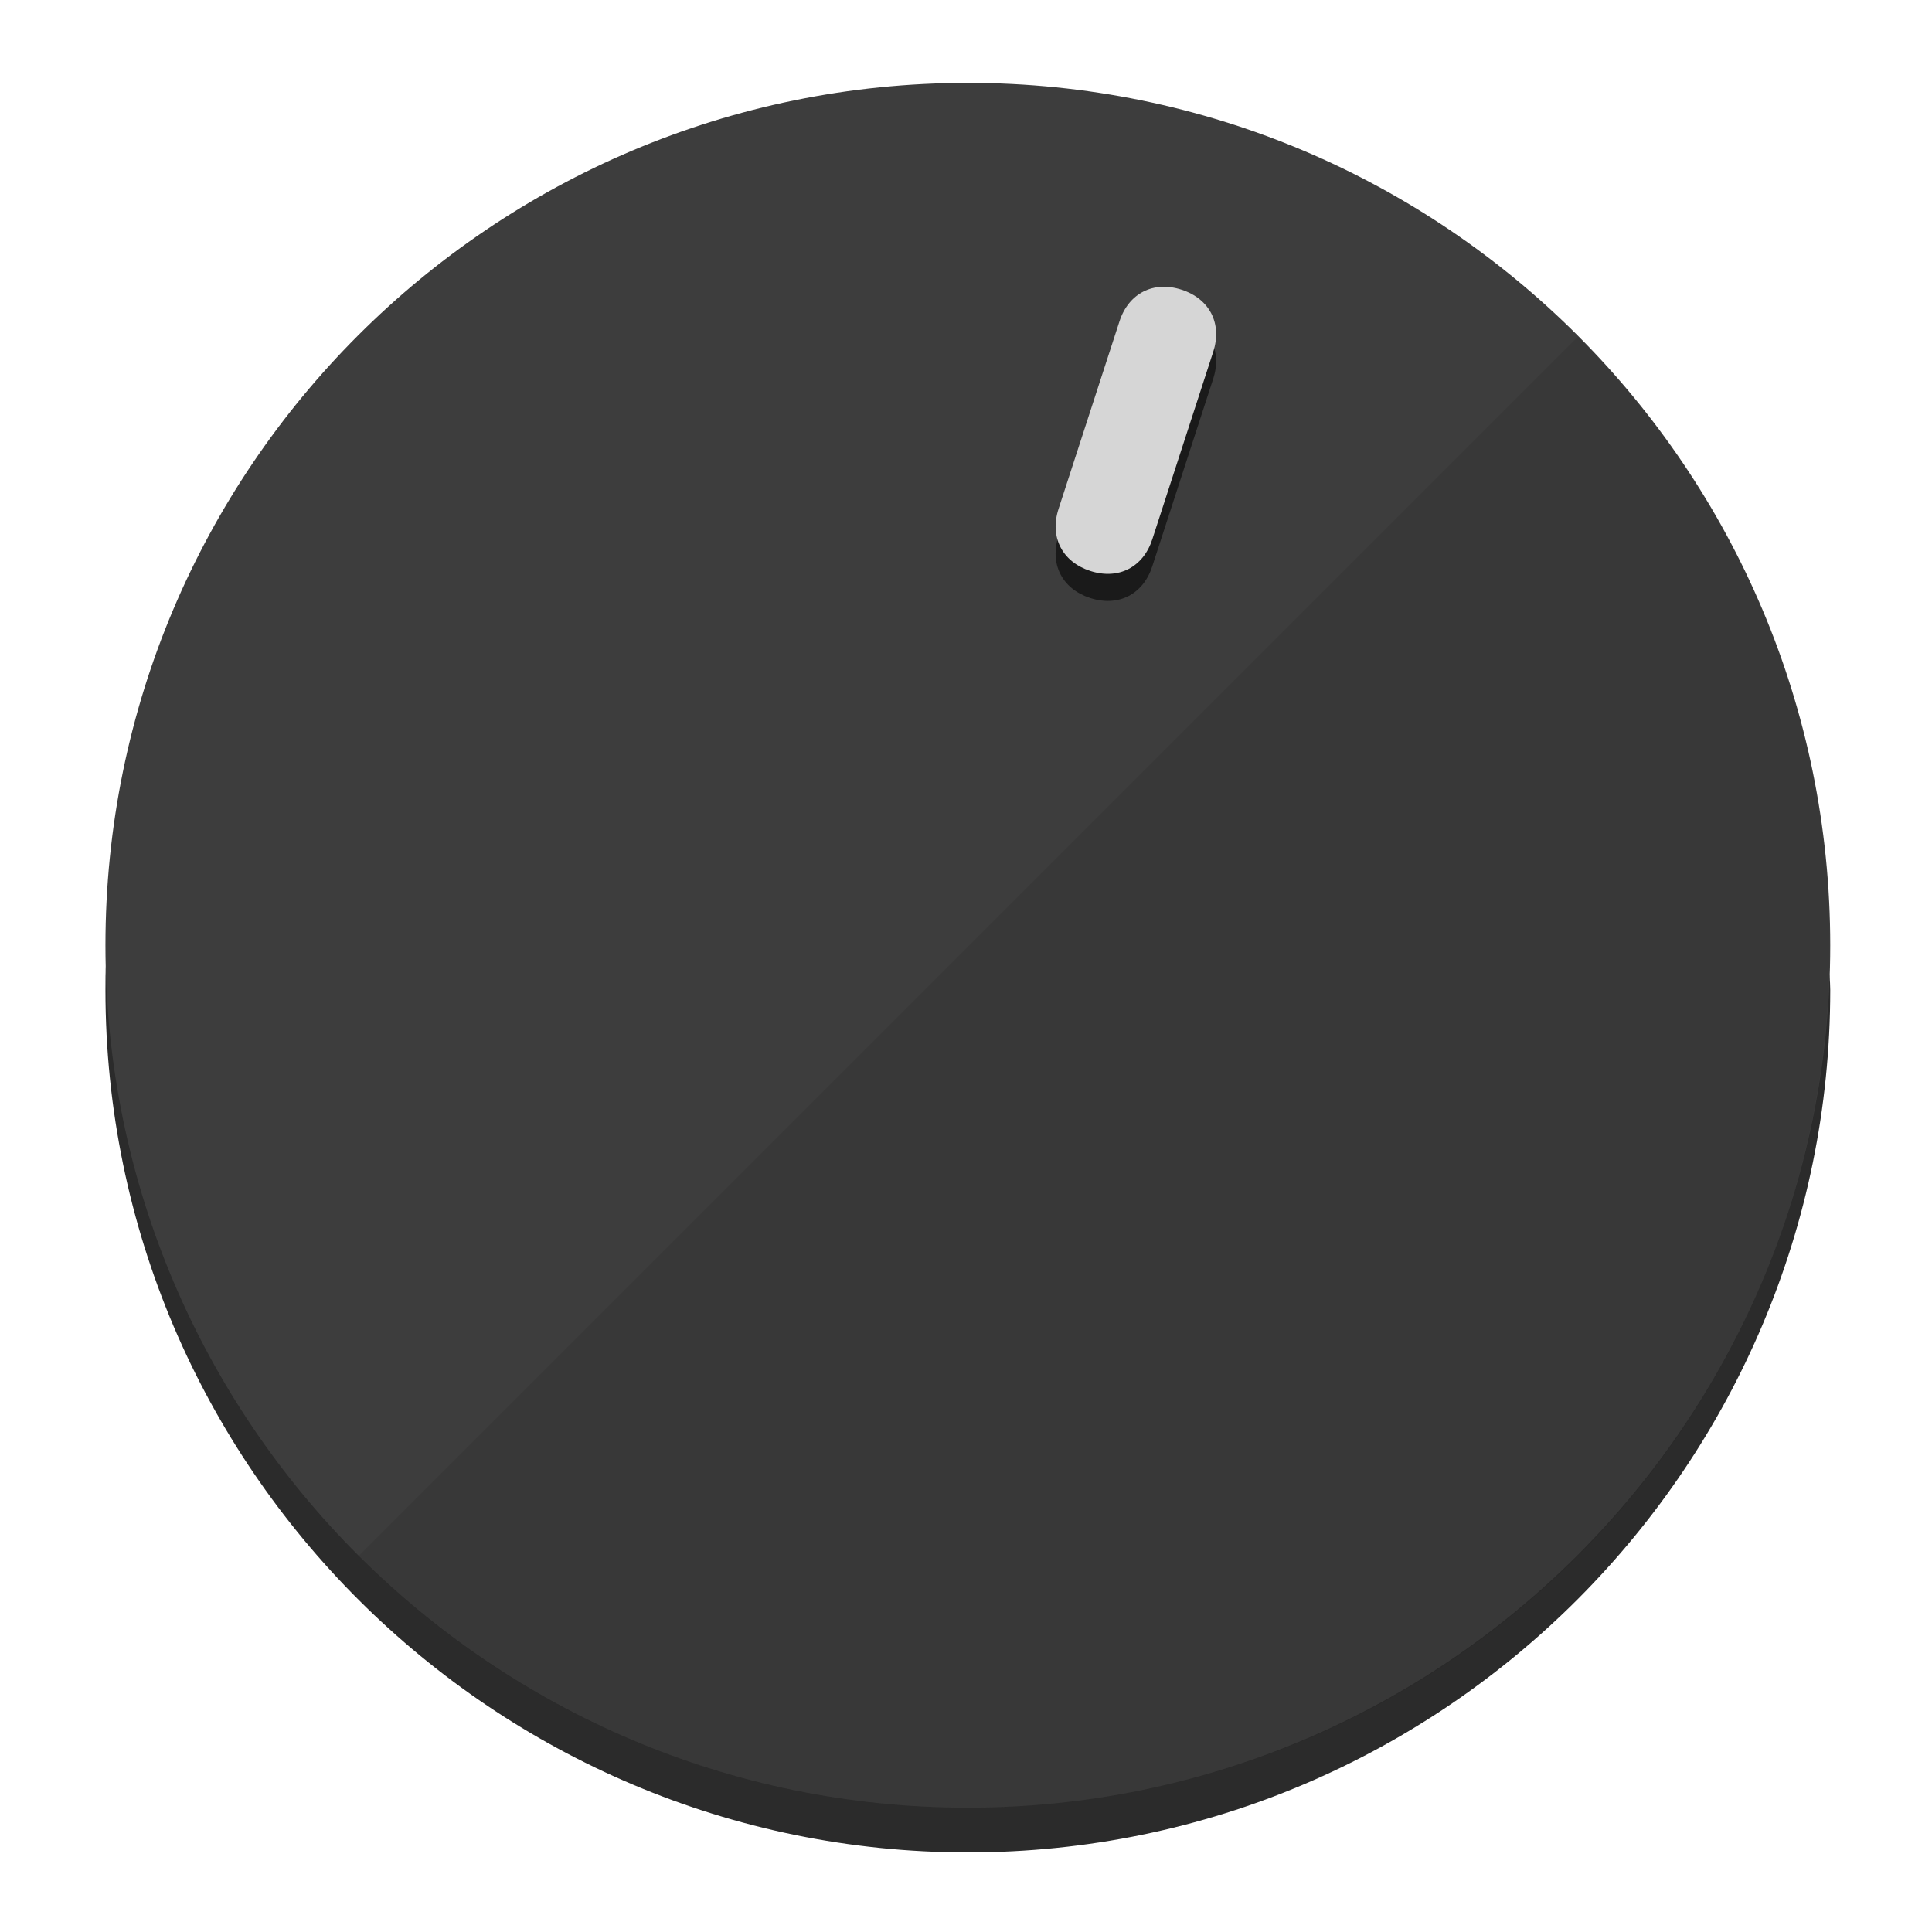
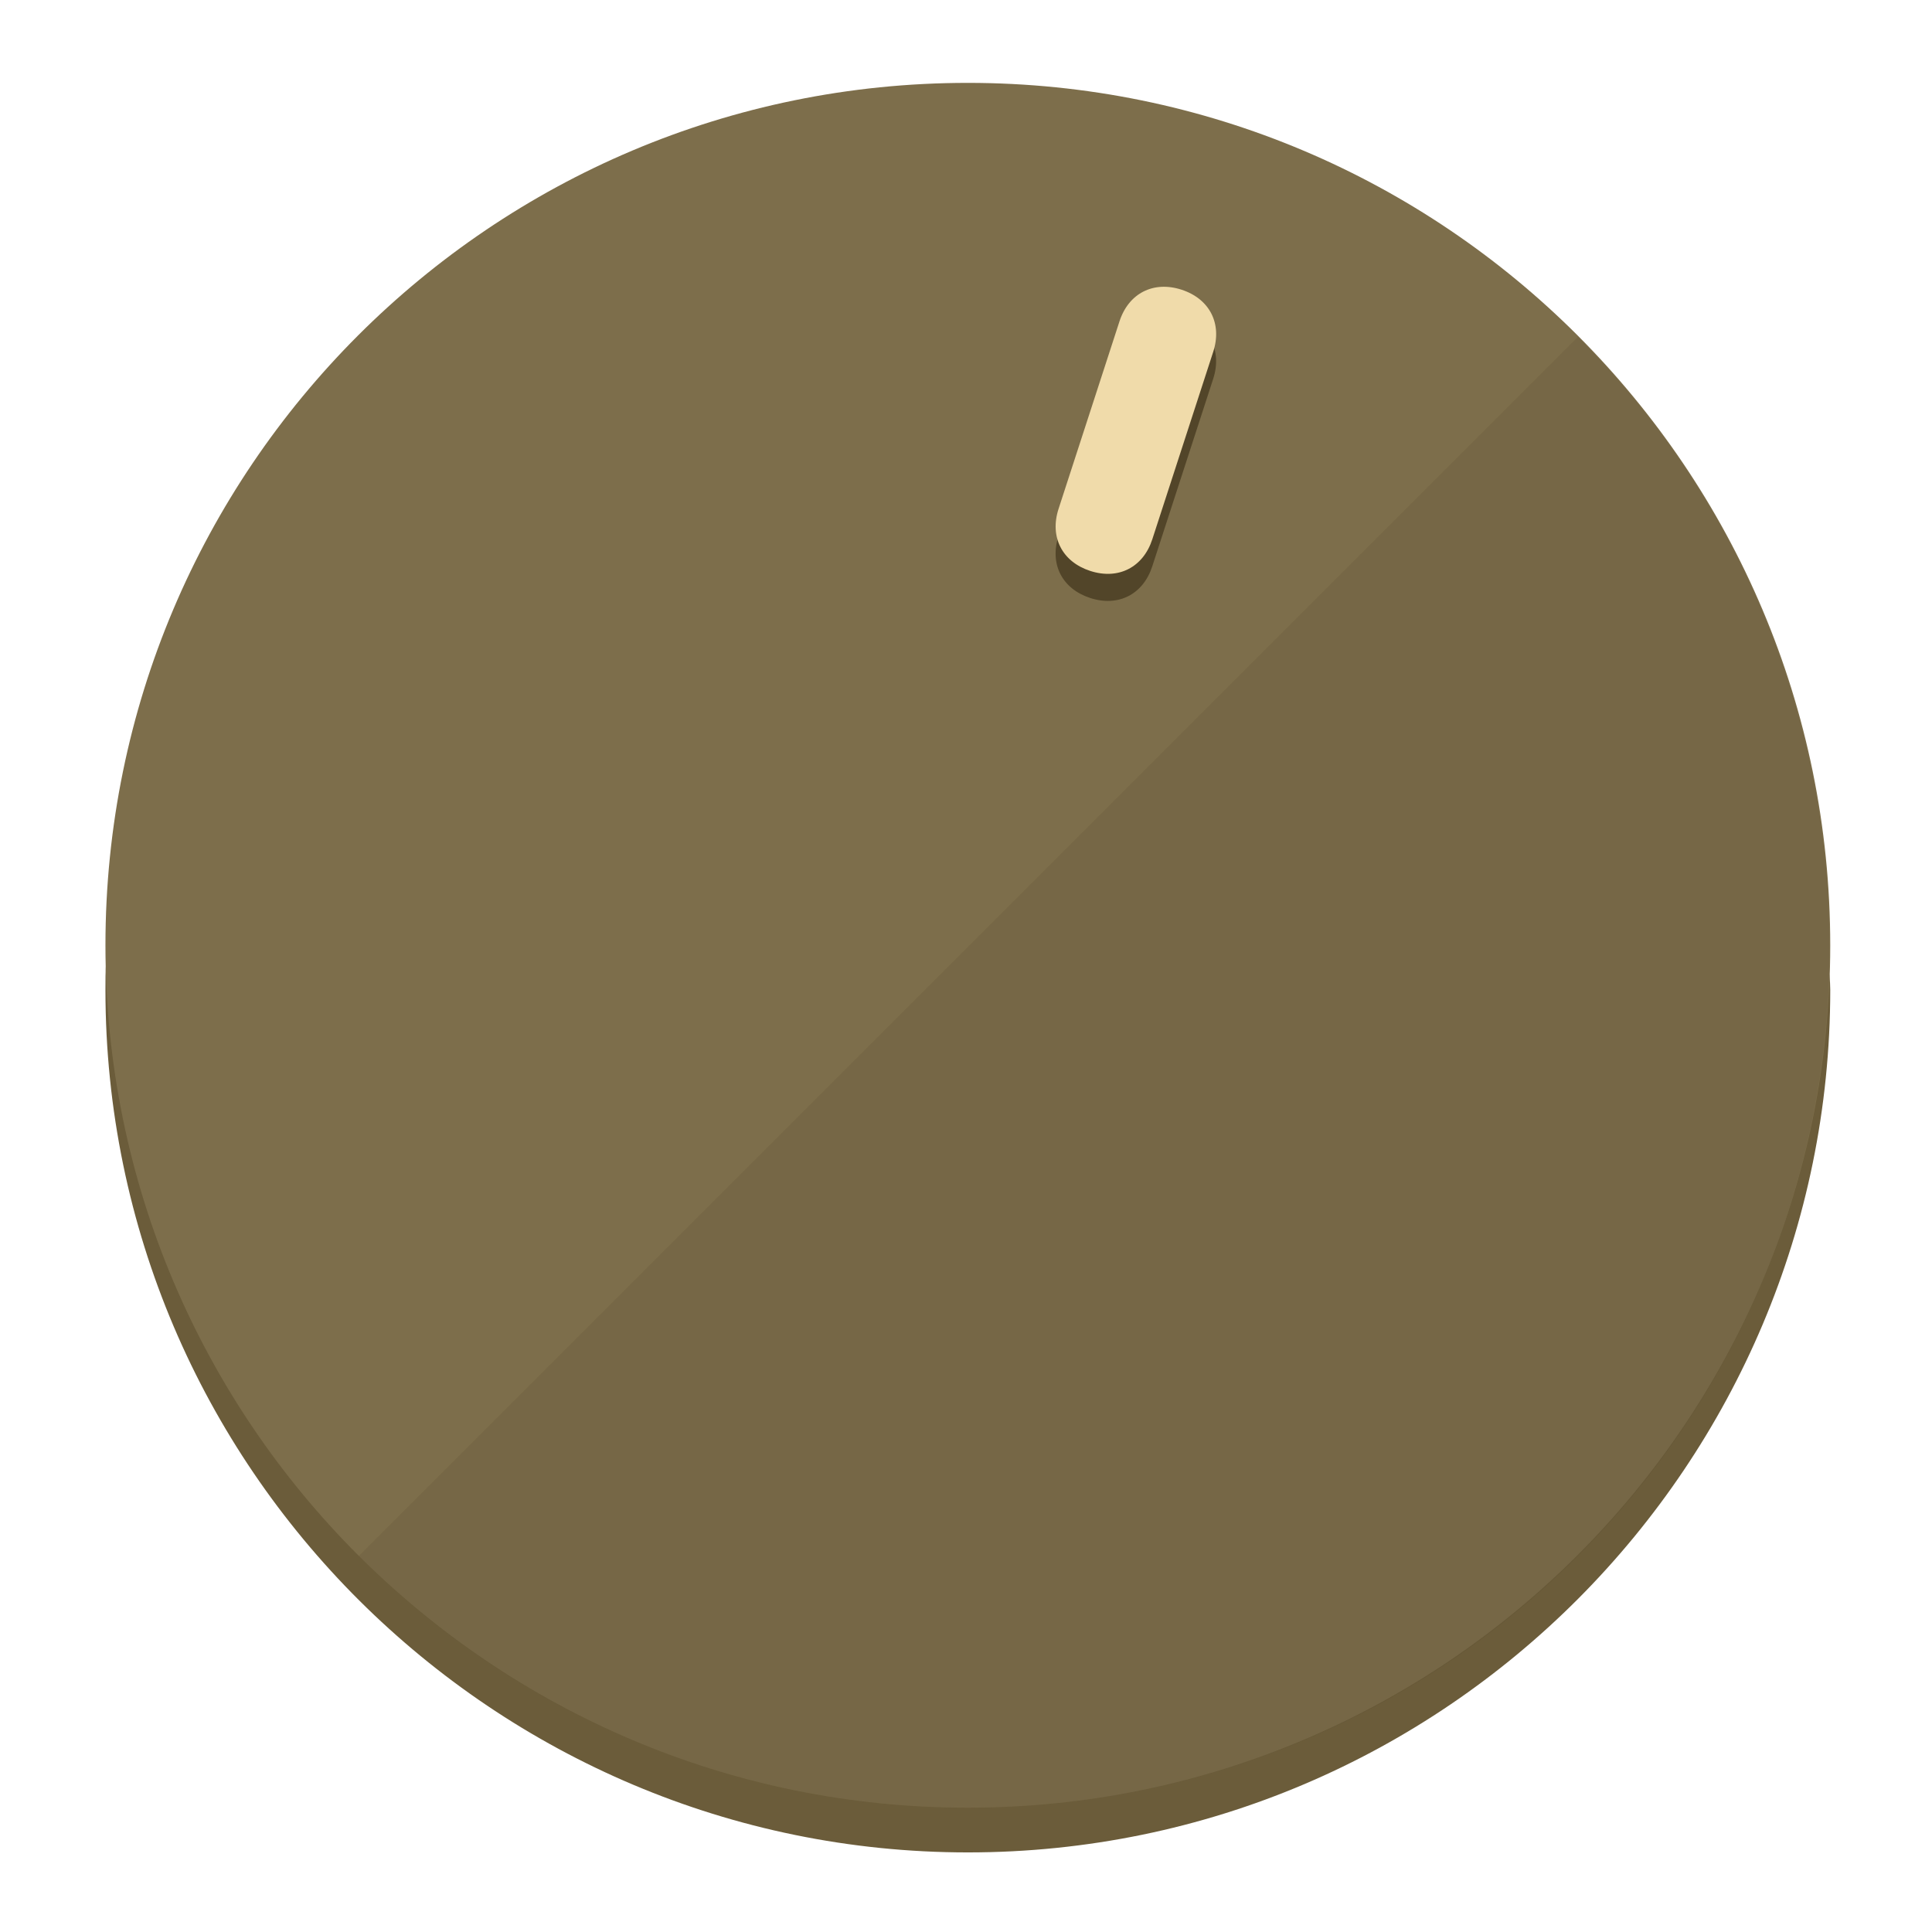
<svg xmlns="http://www.w3.org/2000/svg" height="120px" width="120px" version="1.1" id="Layer_1" viewBox="0 0 496.8 496.8" xml:space="preserve">
  <defs id="defs23" />
  <g id="g3158">
-     <path style="display:inline;fill:#2B2B2B;fill-opacity:1;stroke-width:1.584" d="m 248.875,445.92 c 116.582,0 212.89,-91.238 220.493,-205.286 0,5.069 1.267,8.87 1.267,13.939 0,121.651 -98.842,221.76 -221.76,221.76 -121.651,0 -221.76,-98.842 -221.76,-221.76 0,-5.069 0,-8.87 1.267,-13.939 7.603,114.048 103.91,205.286 220.493,205.286 z" id="path8" />
-     <circle style="display:inline;fill:#3D3D3D;fill-opacity:1;stroke-width:1.584" cx="248.875" cy="243.071" r="221.76" id="circle12" />
-     <path style="display:inline;fill:#1A1A1A;fill-opacity:0.154;stroke-width:1.587" d="m 405.744,86.606 c 86.308,86.308 86.308,227.193 0,313.5 -86.308,86.308 -227.193,86.308 -313.5,0" id="path14" />
+     <path style="display:inline;fill:#6B5C3A;fill-opacity:1;stroke-width:1.584" d="m 248.875,445.92 c 116.582,0 212.89,-91.238 220.493,-205.286 0,5.069 1.267,8.87 1.267,13.939 0,121.651 -98.842,221.76 -221.76,221.76 -121.651,0 -221.76,-98.842 -221.76,-221.76 0,-5.069 0,-8.87 1.267,-13.939 7.603,114.048 103.91,205.286 220.493,205.286 z" id="path8" />
+     <circle style="display:inline;fill:#7D6E4B;fill-opacity:1;stroke-width:1.584" cx="248.875" cy="243.071" r="221.76" id="circle12" />
+     <path style="display:inline;fill:#524529;fill-opacity:0.154;stroke-width:1.587" d="m 405.744,86.606 c 86.308,86.308 86.308,227.193 0,313.5 -86.308,86.308 -227.193,86.308 -313.5,0" id="path14" />
  </g>
  <g id="g3198">
    <circle style="display:none;fill:#000000;fill-opacity:0;stroke-width:1.584" cx="311.577" cy="154.88" r="221.76" id="circle12-3" transform="rotate(18)" />
-     <path style="display:inline;fill:#1A1A1A;fill-opacity:1;stroke-width:1.584" d="m 296.298,145.631 c -2.35,7.231 -8.737,10.485 -15.968,8.136 v 0 c -7.231,-2.35 -10.485,-8.737 -8.136,-15.968 l 15.663,-48.207 c 2.35,-7.231 8.737,-10.485 15.968,-8.136 v 0 c 7.231,2.349 10.485,8.737 8.136,15.968 z" id="path3789" />
-     <path style="display:inline;fill:#D6D6D6;stroke-width:1.584" d="m 296.308,138.672 c -2.35,7.231 -8.737,10.485 -15.968,8.136 v 0 c -7.231,-2.349 -10.485,-8.737 -8.136,-15.968 l 15.663,-48.207 c 2.35,-7.231 8.737,-10.485 15.968,-8.136 v 0 c 7.231,2.35 10.485,8.737 8.136,15.968 z" id="path915" />
+     <path style="display:inline;fill:#524529;fill-opacity:1;stroke-width:1.584" d="m 296.298,145.631 c -2.35,7.231 -8.737,10.485 -15.968,8.136 v 0 c -7.231,-2.35 -10.485,-8.737 -8.136,-15.968 l 15.663,-48.207 c 2.35,-7.231 8.737,-10.485 15.968,-8.136 v 0 c 7.231,2.349 10.485,8.737 8.136,15.968 z" id="path3789" />
+     <path style="display:inline;fill:#F0DBAA;stroke-width:1.584" d="m 296.308,138.672 c -2.35,7.231 -8.737,10.485 -15.968,8.136 v 0 c -7.231,-2.349 -10.485,-8.737 -8.136,-15.968 l 15.663,-48.207 c 2.35,-7.231 8.737,-10.485 15.968,-8.136 v 0 c 7.231,2.35 10.485,8.737 8.136,15.968 z" id="path915" />
  </g>
</svg>
